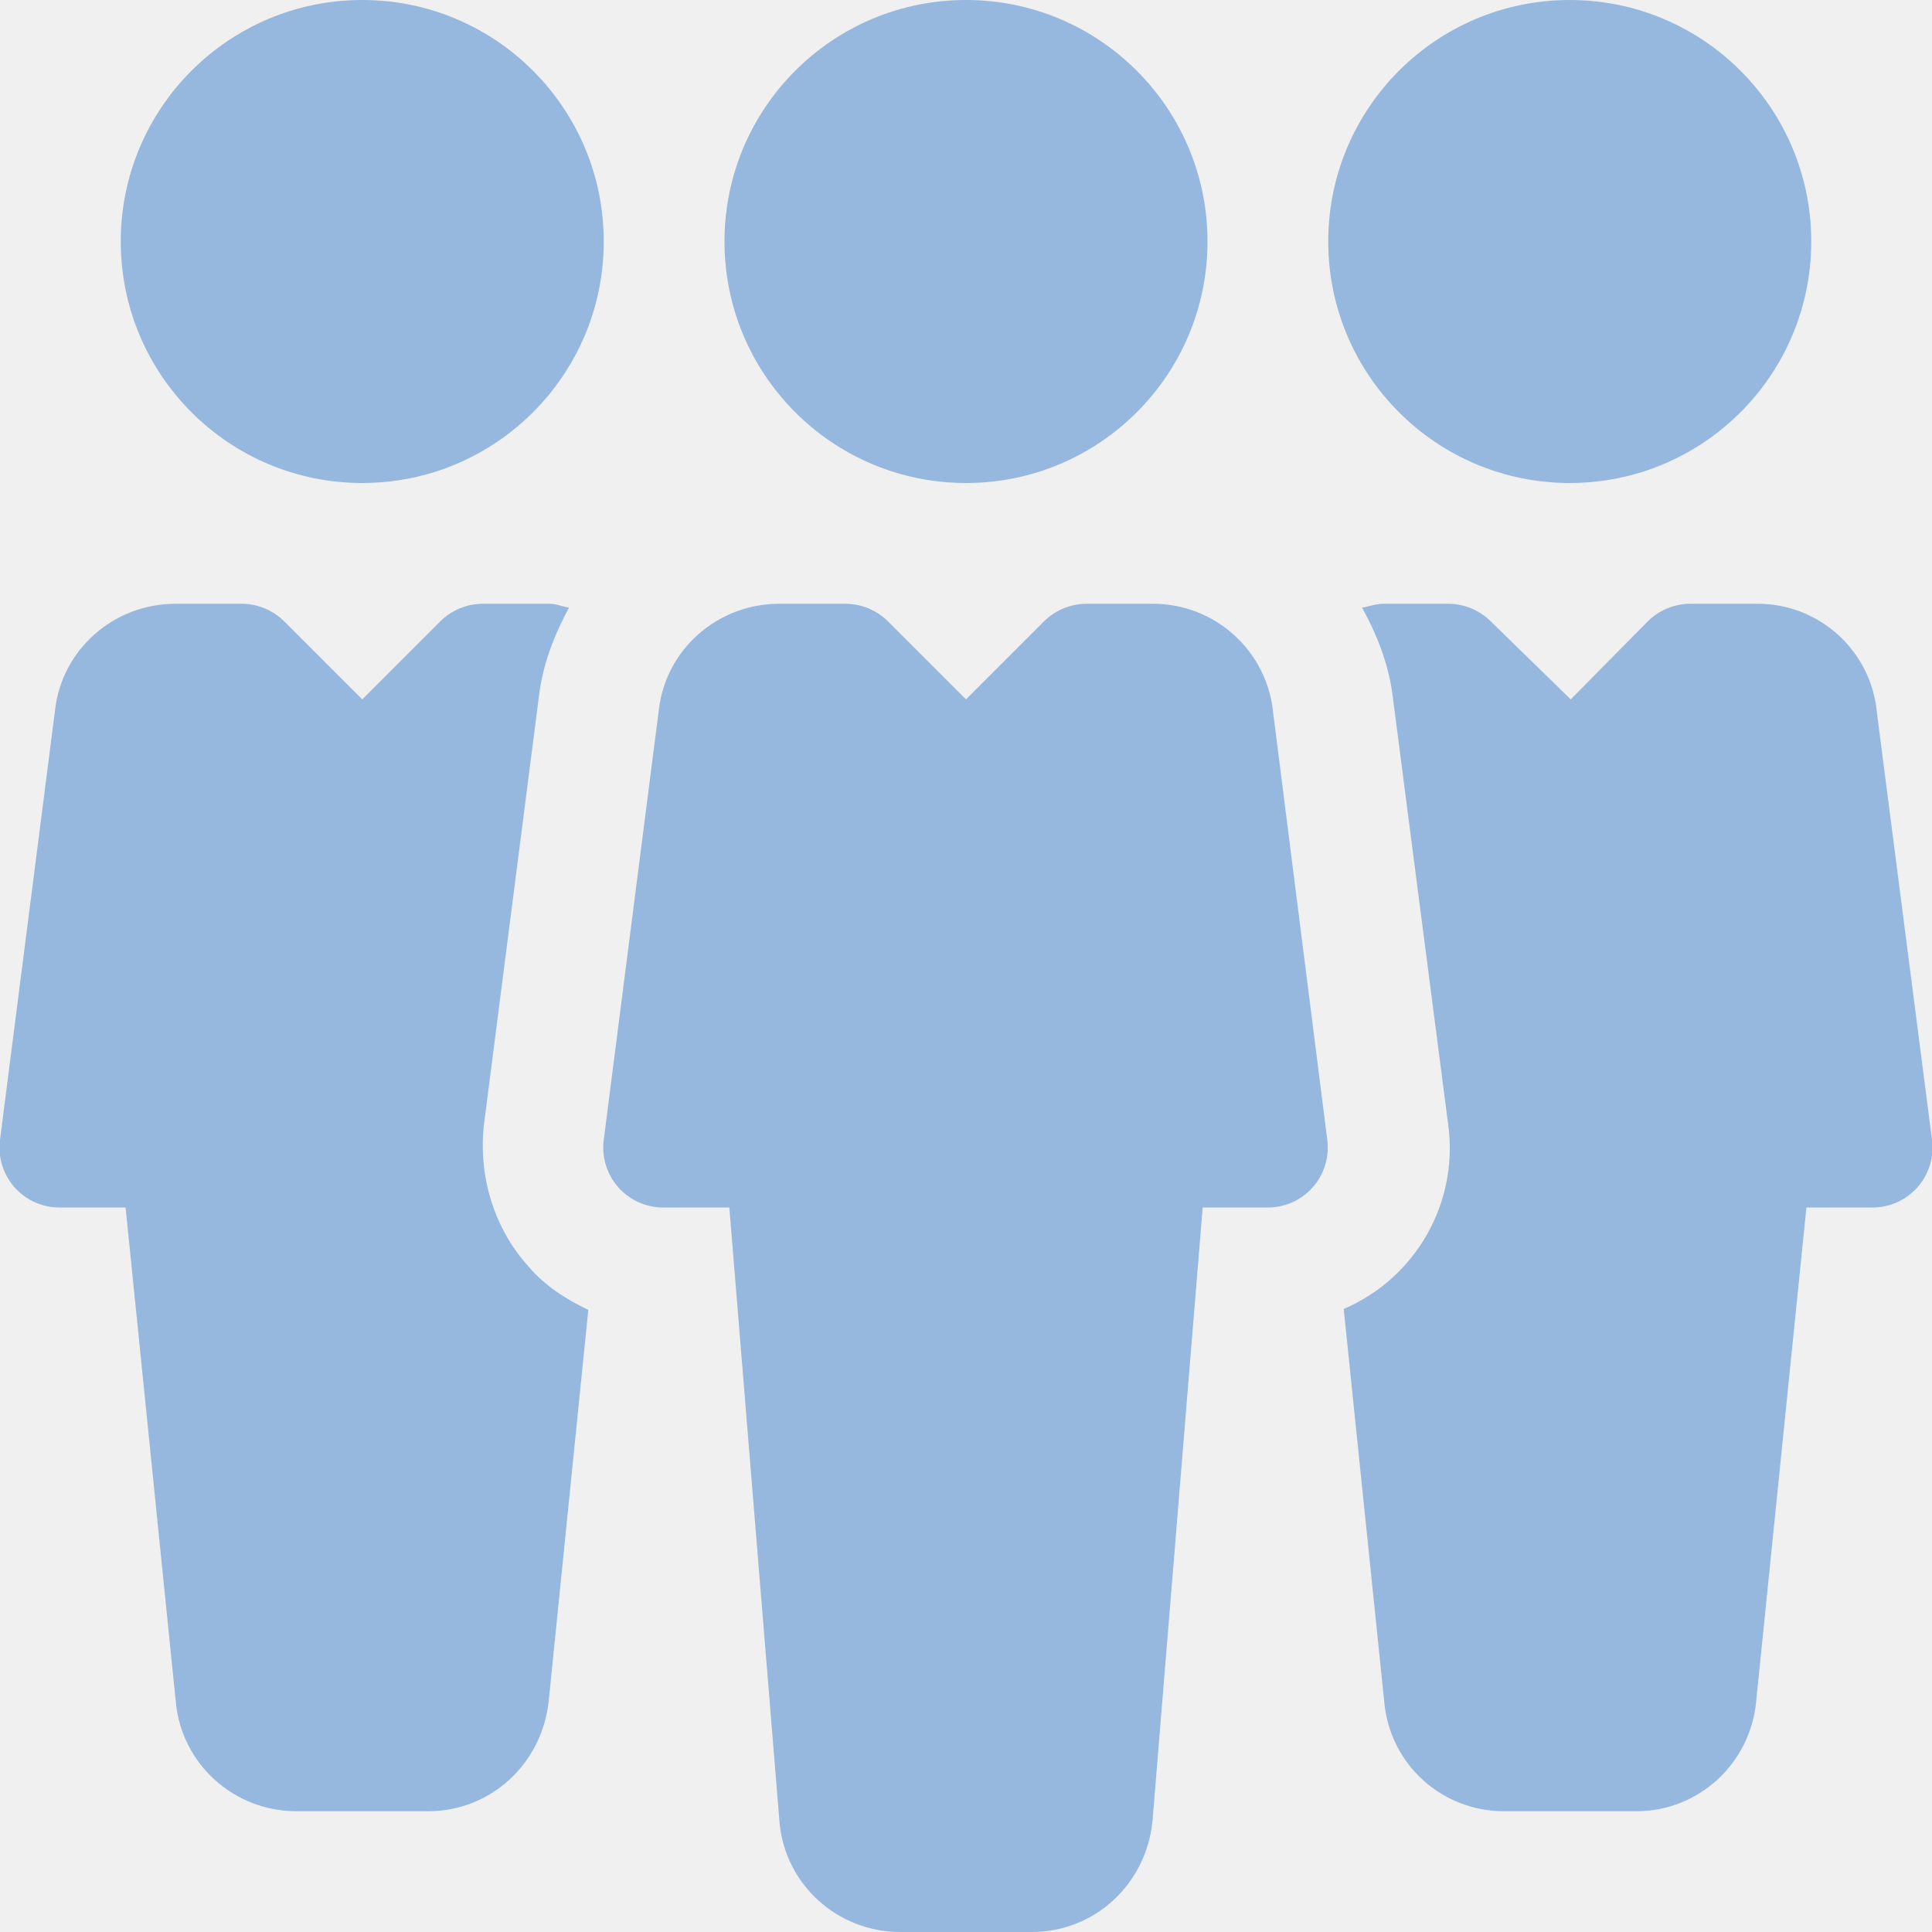
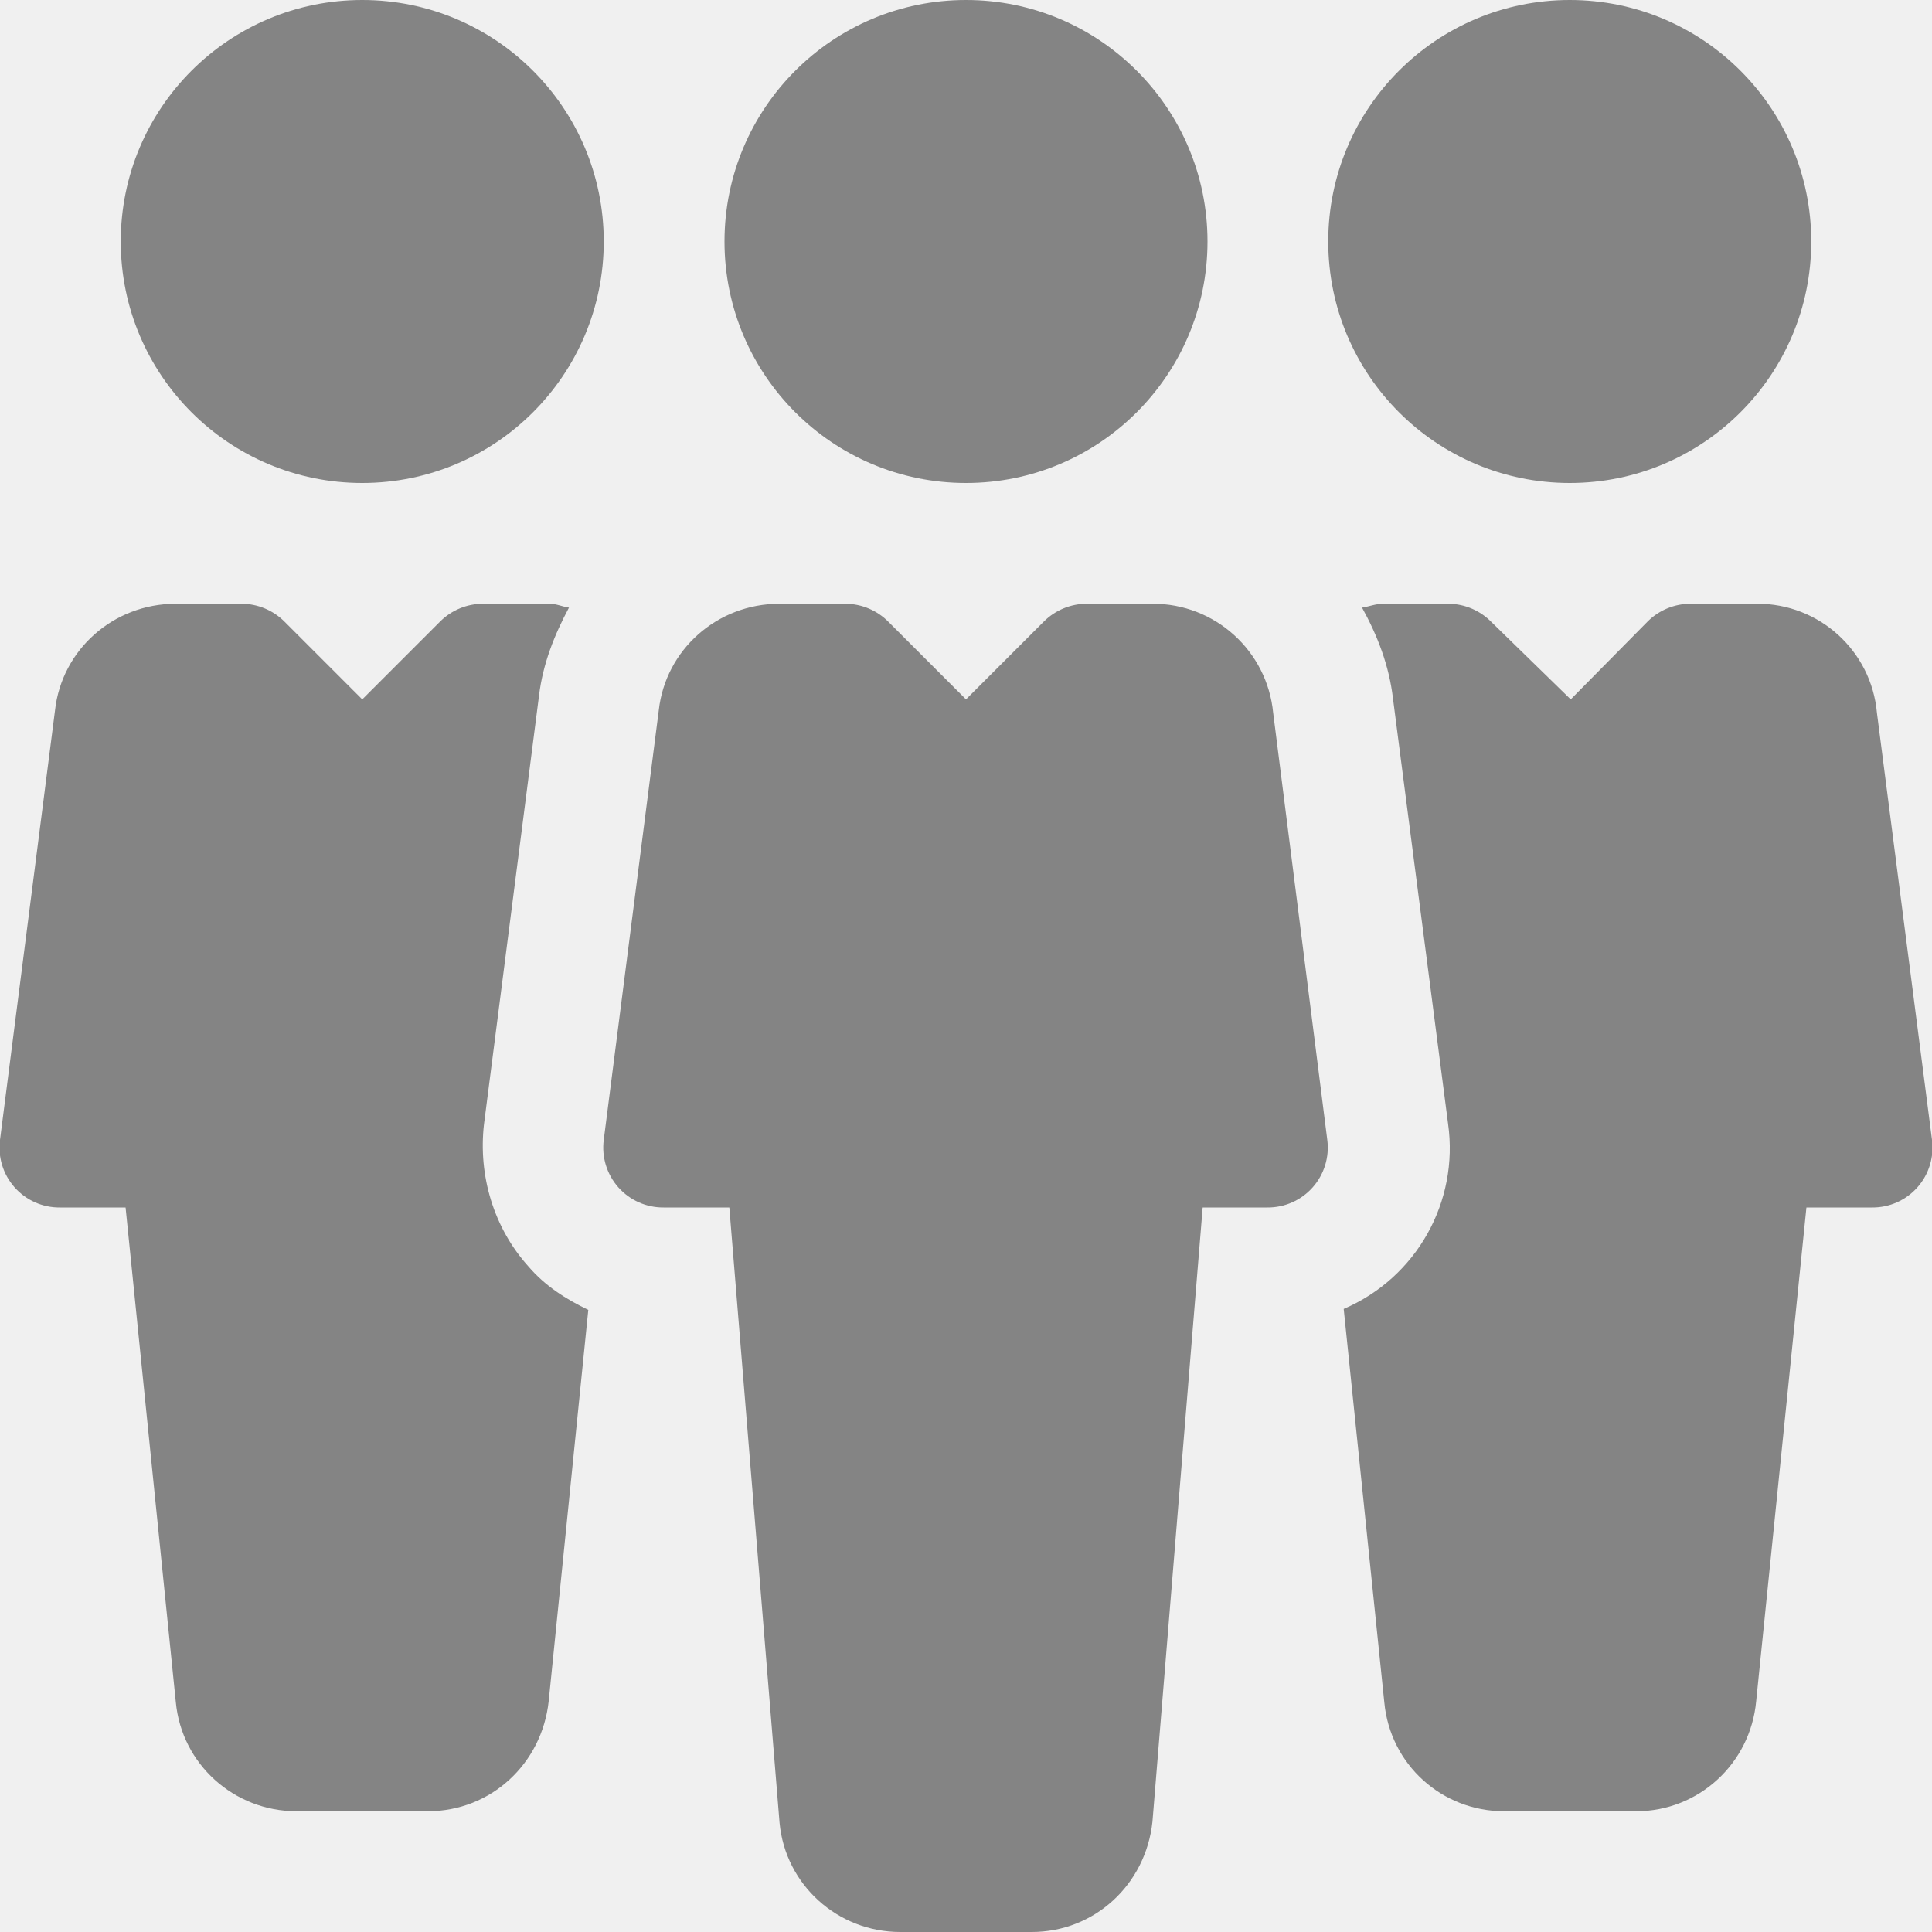
- <svg xmlns="http://www.w3.org/2000/svg" fill="none" viewBox="0 0 20 20">
+ <svg xmlns="http://www.w3.org/2000/svg" viewBox="0 0 20 20">
  <g clip-path="url(#clip0)">
-     <path d="M10 5a2.5 2.5 0 100-5 2.5 2.5 0 000 5zM13.74 11.8l-.56-4.42a1.25 1.25 0 00-1.25-1.13h-.68a.63.63 0 00-.44.18l-.81.81-.8-.8a.63.63 0 00-.45-.19h-.68c-.65 0-1.18.48-1.25 1.1l-.57 4.45a.62.62 0 00.62.7h.68l.52 6.37c.06.64.6 1.13 1.25 1.13h1.36c.65 0 1.18-.49 1.25-1.14l.52-6.36h.67a.62.62 0 00.62-.7zM16.25 5a2.5 2.5 0 100-5 2.5 2.5 0 000 5zM3.75 0a2.5 2.5 0 100 5 2.5 2.5 0 000-5zM20 11.8l-.57-4.42a1.24 1.24 0 00-1.24-1.13h-.69a.63.63 0 00-.44.18l-.8.81-.82-.8a.63.63 0 00-.44-.19h-.68c-.08 0-.15.03-.22.04.16.29.28.6.32.94l.57 4.4a1.81 1.81 0 01-1.08 1.92l.42 4.07c.06.65.6 1.13 1.24 1.13h1.37c.64 0 1.18-.49 1.24-1.14l.52-5.11h.68a.62.62 0 00.62-.7zM5.47 13.11c-.36-.4-.52-.94-.46-1.47l.57-4.44c.04-.33.16-.63.31-.91-.07-.01-.13-.04-.2-.04H5a.63.63 0 00-.44.18l-.81.81-.8-.8a.63.63 0 00-.45-.19h-.68c-.65 0-1.18.48-1.25 1.1L0 11.8a.62.62 0 00.62.7h.68l.52 5.12c.06.64.6 1.13 1.25 1.13h1.36c.65 0 1.18-.49 1.25-1.14l.41-4.05c-.23-.11-.45-.25-.62-.45z" fill="#2873C9" opacity=".45" />
+     <path d="M10 5a2.5 2.5 0 100-5 2.5 2.5 0 000 5zM13.74 11.8l-.56-4.42a1.25 1.25 0 00-1.25-1.13h-.68a.63.63 0 00-.44.18l-.81.81-.8-.8a.63.63 0 00-.45-.19h-.68c-.65 0-1.18.48-1.25 1.1l-.57 4.45a.62.62 0 00.62.7h.68l.52 6.37c.06.64.6 1.13 1.25 1.13h1.36c.65 0 1.18-.49 1.25-1.14l.52-6.36h.67a.62.62 0 00.62-.7zM16.25 5a2.5 2.5 0 100-5 2.5 2.5 0 000 5zM3.75 0a2.5 2.5 0 100 5 2.5 2.5 0 000-5zM20 11.8l-.57-4.42a1.24 1.24 0 00-1.24-1.13h-.69a.63.63 0 00-.44.18l-.8.81-.82-.8a.63.63 0 00-.44-.19h-.68c-.08 0-.15.03-.22.04.16.29.28.6.32.94l.57 4.4a1.81 1.81 0 01-1.08 1.92l.42 4.07c.06.65.6 1.13 1.24 1.13h1.37c.64 0 1.18-.49 1.24-1.14l.52-5.11h.68a.62.62 0 00.62-.7zM5.47 13.11c-.36-.4-.52-.94-.46-1.47l.57-4.44c.04-.33.16-.63.31-.91-.07-.01-.13-.04-.2-.04H5a.63.63 0 00-.44.18l-.81.81-.8-.8a.63.63 0 00-.45-.19h-.68c-.65 0-1.18.48-1.25 1.1L0 11.8a.62.62 0 00.62.7h.68l.52 5.12c.06.64.6 1.13 1.25 1.13h1.36c.65 0 1.18-.49 1.25-1.14l.41-4.05c-.23-.11-.45-.25-.62-.45z" opacity=".45" />
  </g>
  <defs>
    <clipPath id="clip0">
-       <path fill="#fff" d="M0 0h20v20H0z" />
+       <path d="M0 0h20v20H0z" />
    </clipPath>
  </defs>
</svg>
